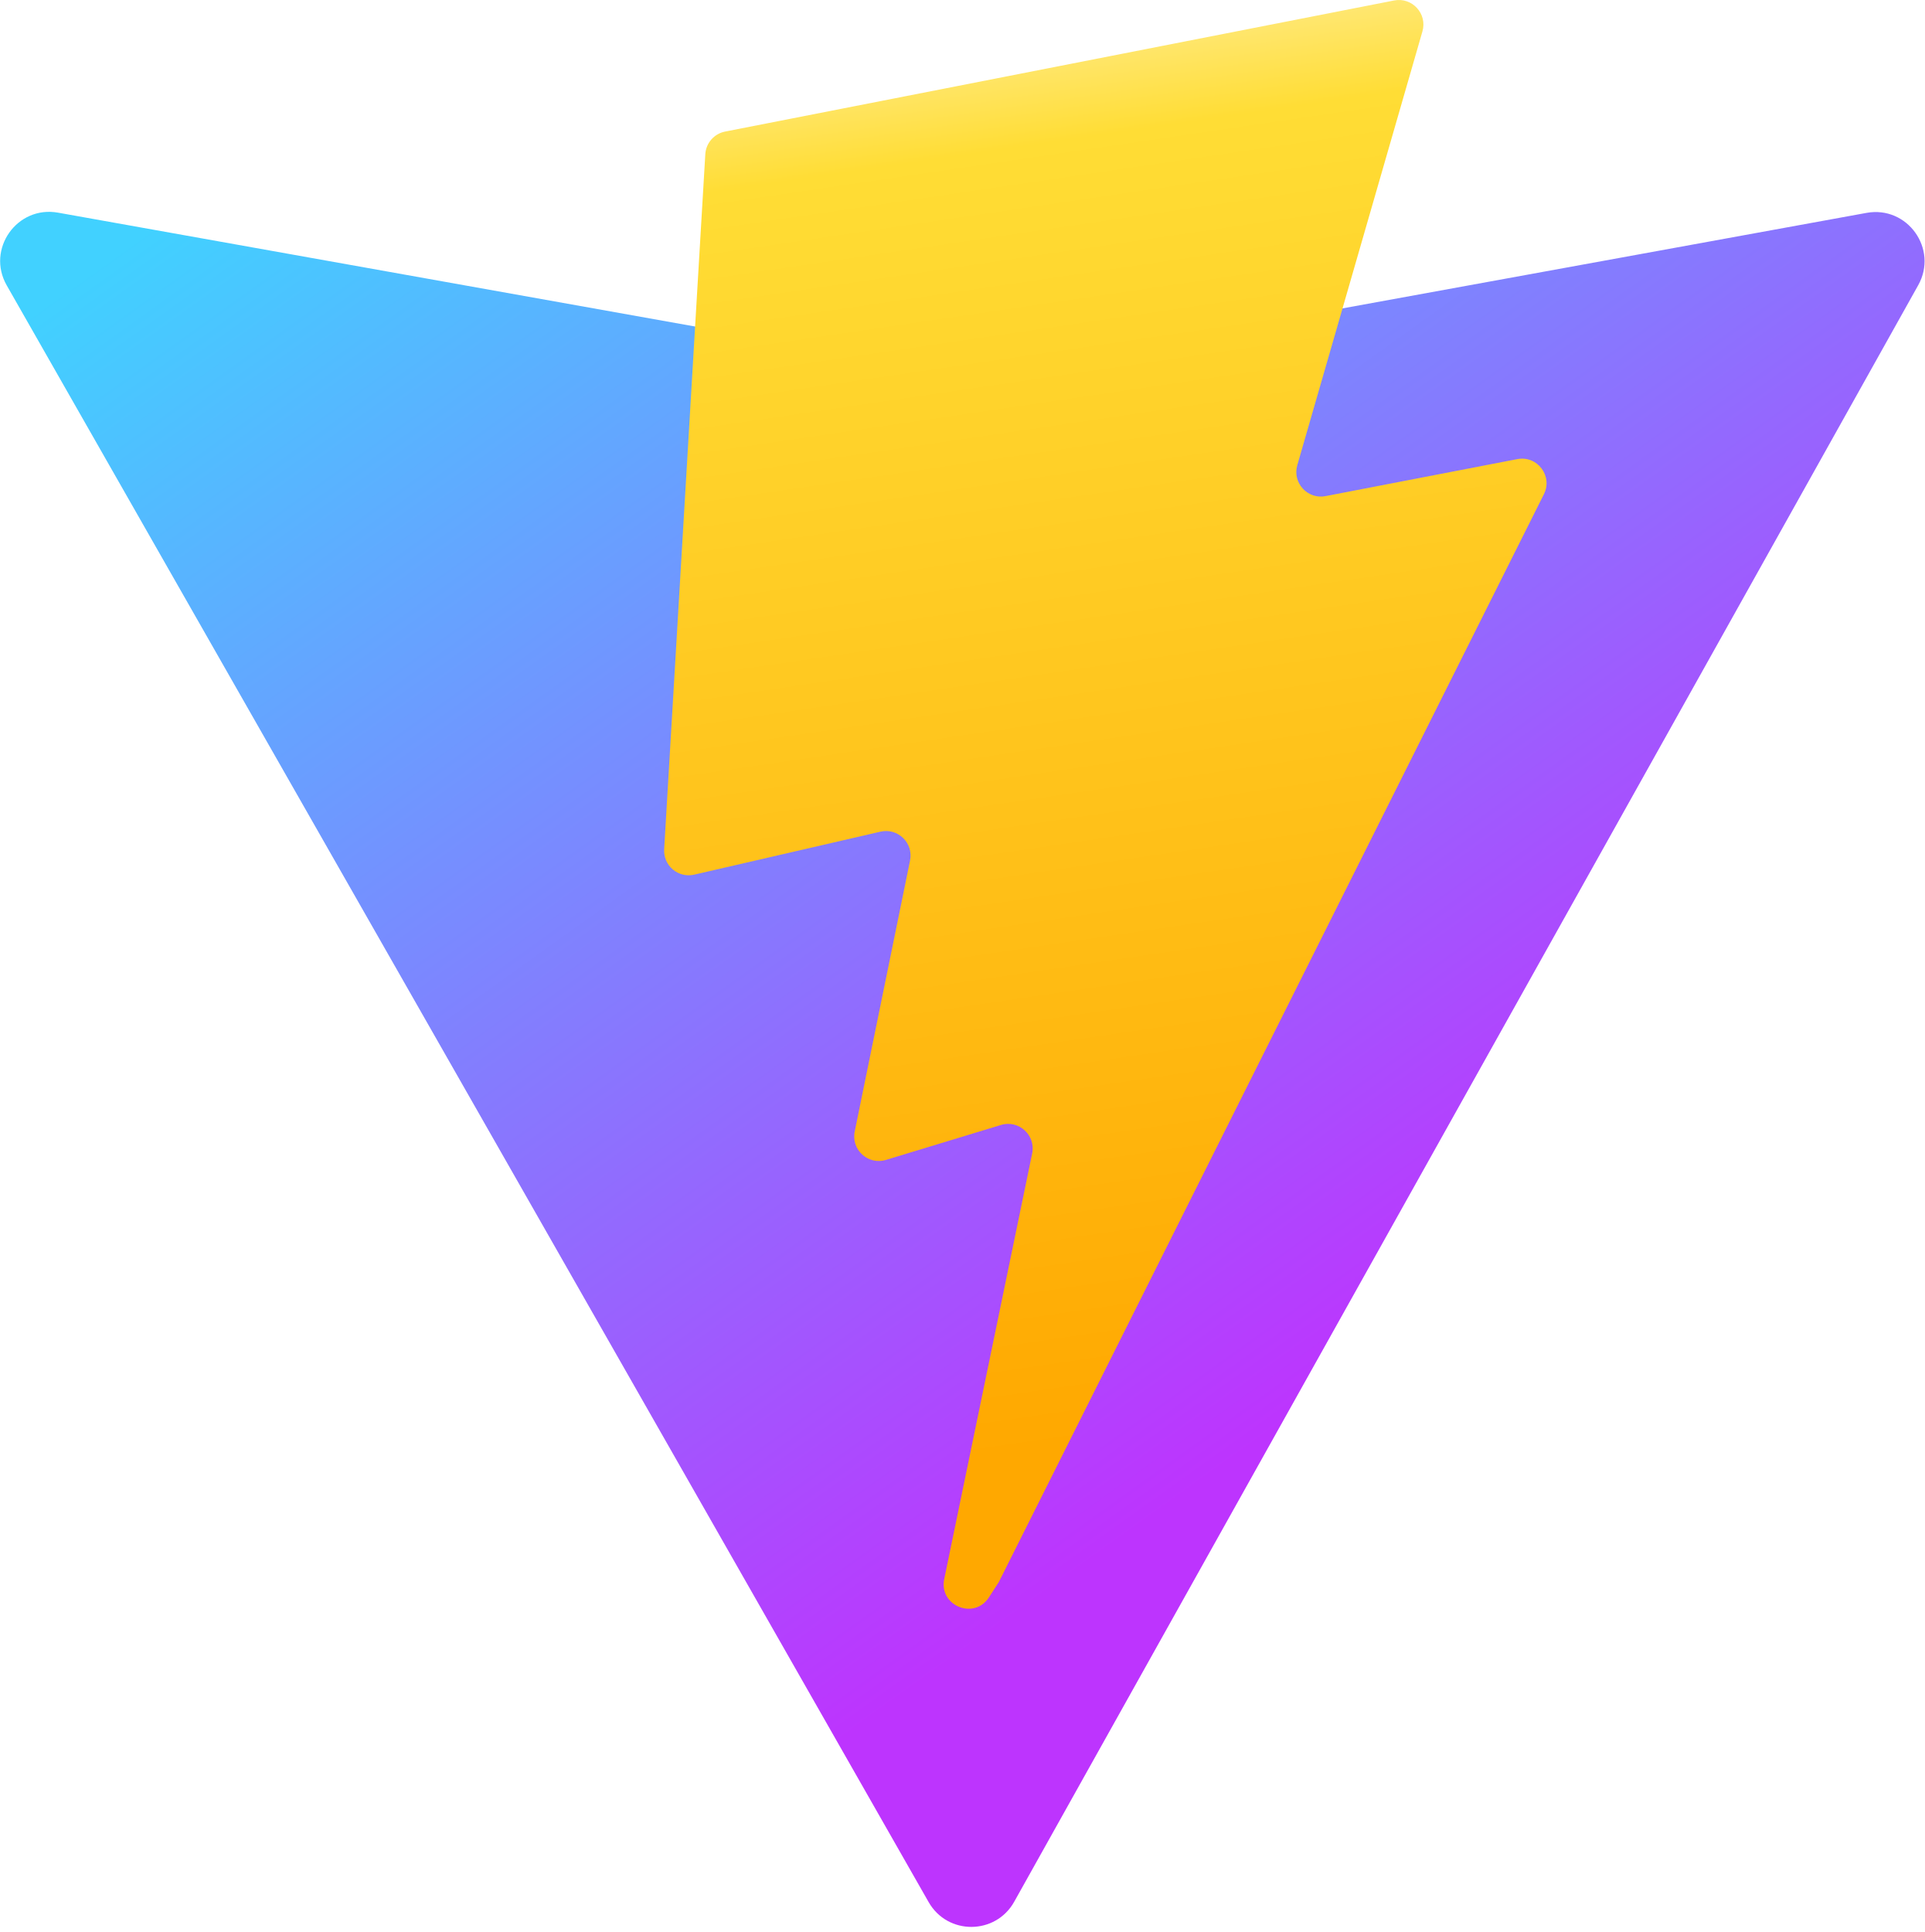
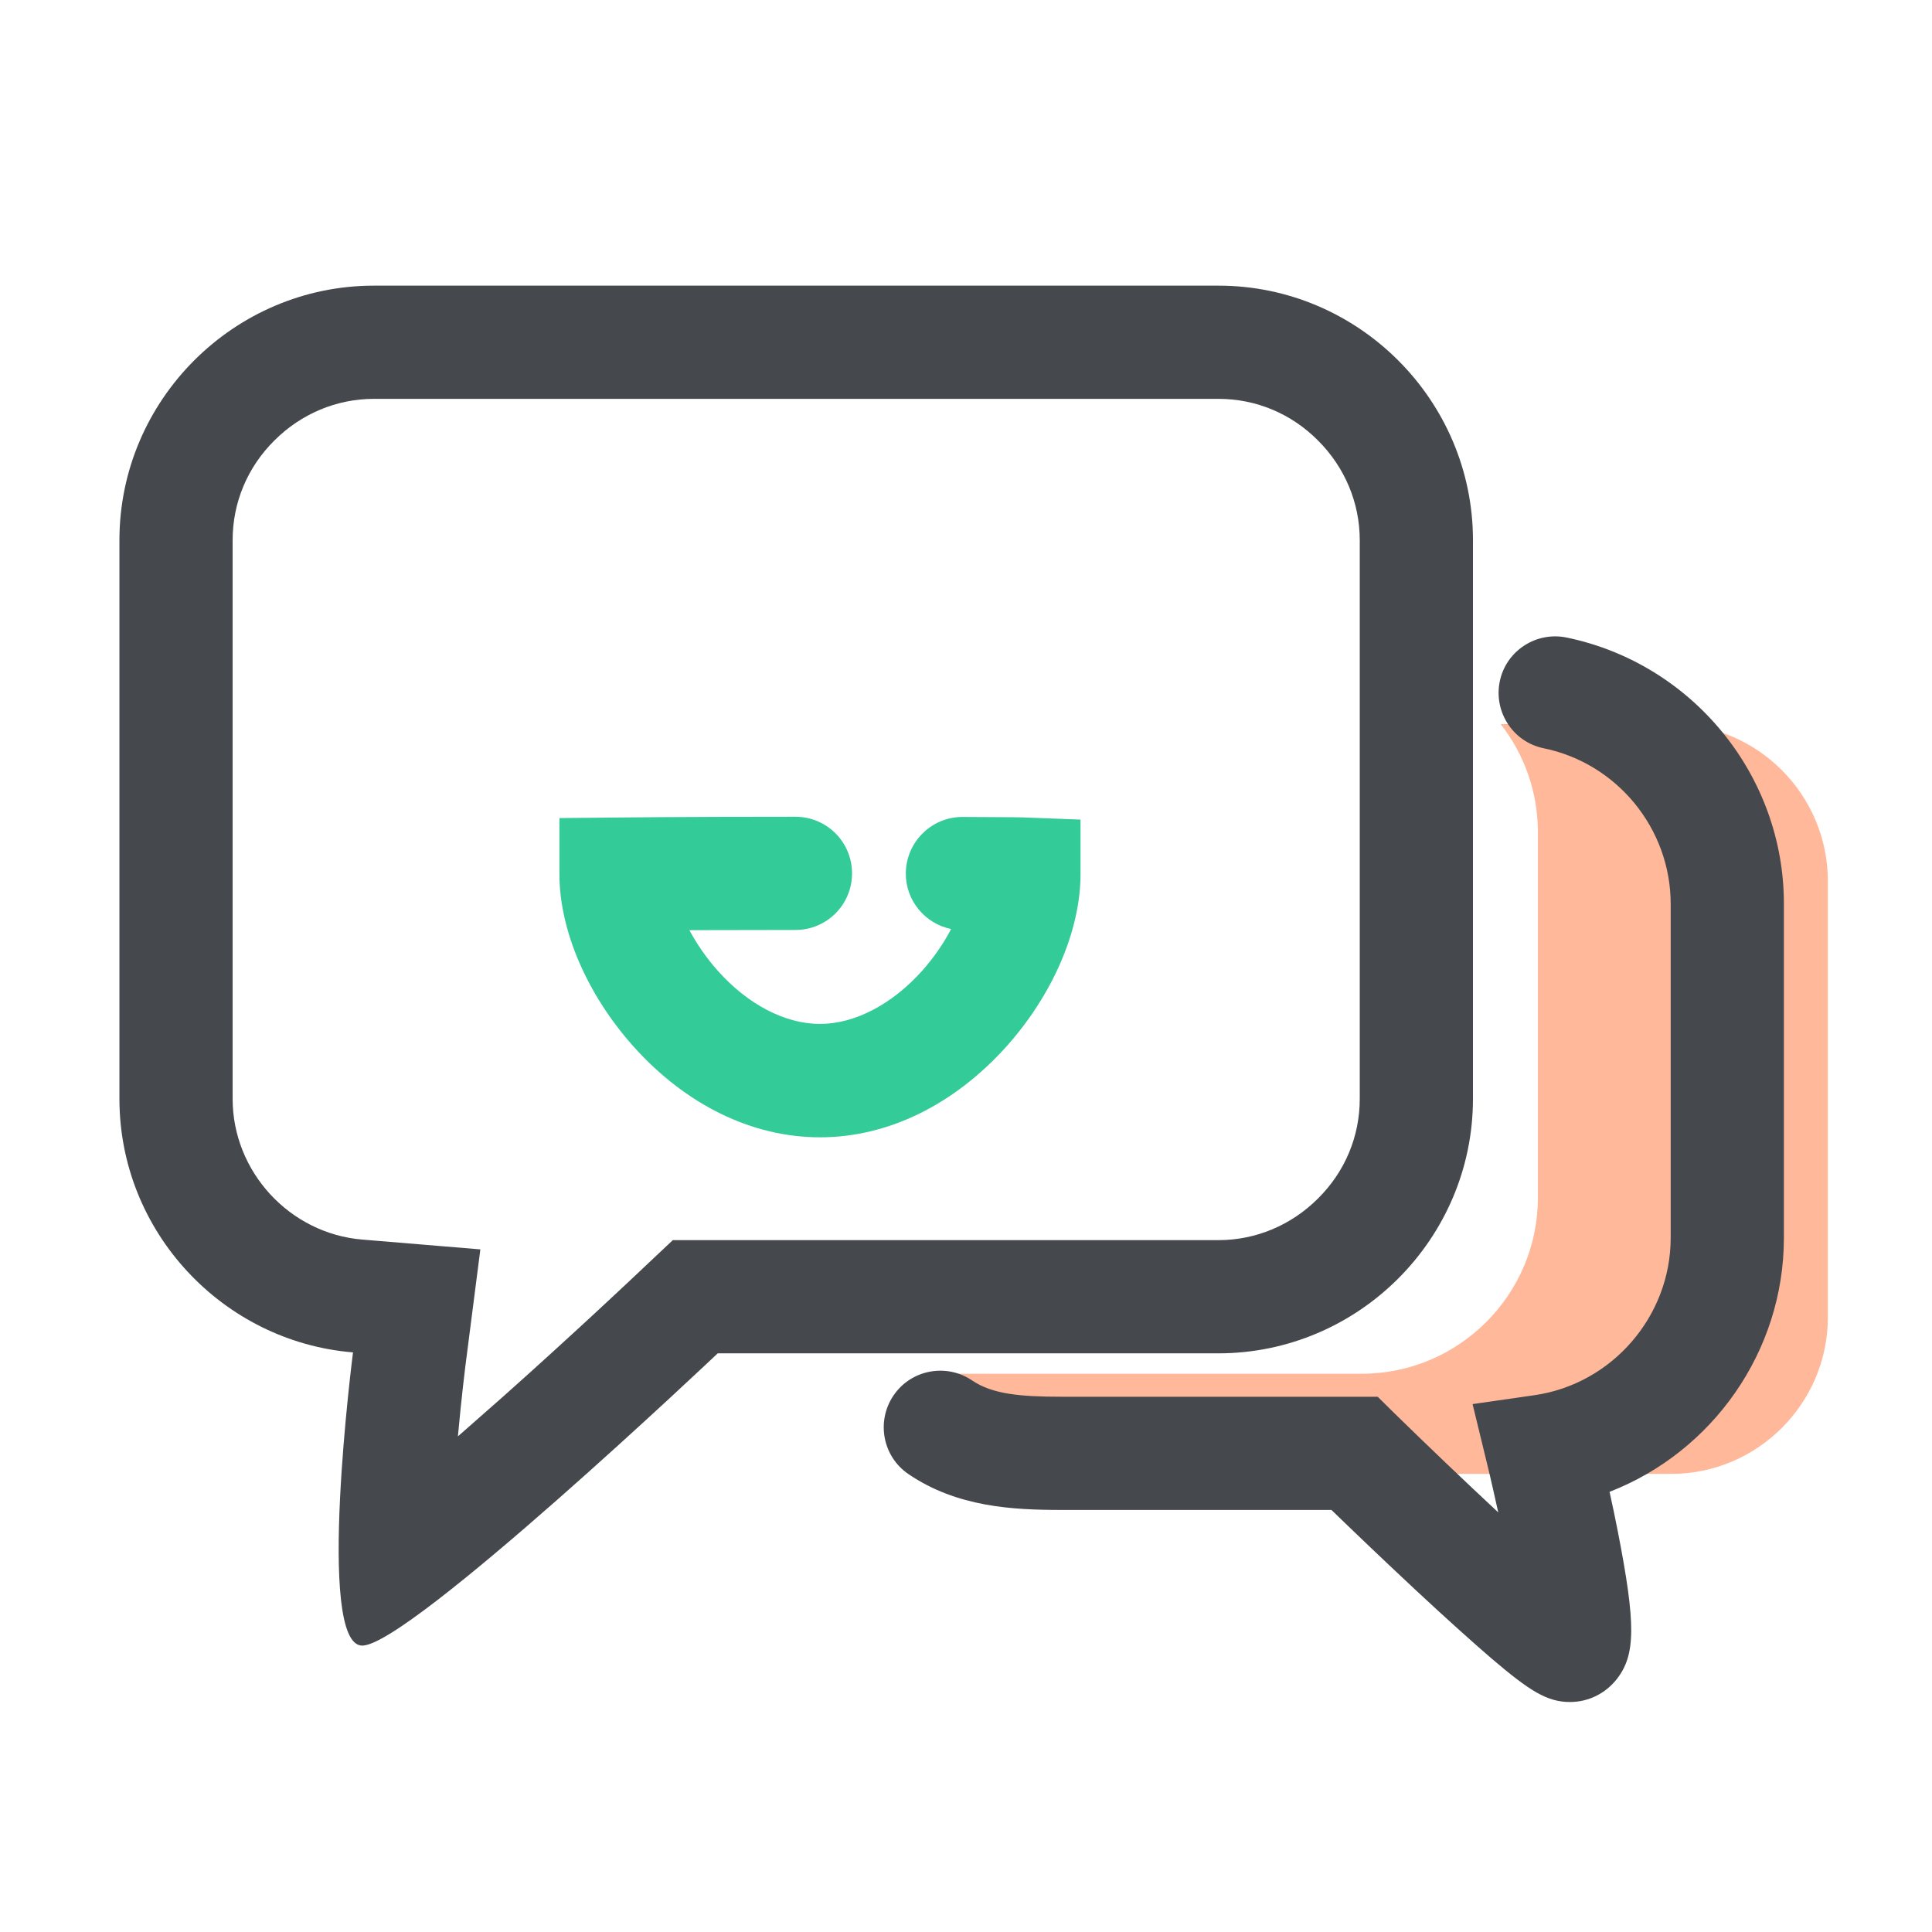
- <svg xmlns="http://www.w3.org/2000/svg" aria-hidden="true" role="img" class="iconify iconify--logos" width="31.88" height="32" preserveAspectRatio="xMidYMid meet" viewBox="0 0 256 257">
-   <defs>
-     <linearGradient id="IconifyId1813088fe1fbc01fb466" x1="-.828%" x2="57.636%" y1="7.652%" y2="78.411%">
-       <stop offset="0%" stop-color="#41D1FF" />
-       <stop offset="100%" stop-color="#BD34FE" />
-     </linearGradient>
-     <linearGradient id="IconifyId1813088fe1fbc01fb467" x1="43.376%" x2="50.316%" y1="2.242%" y2="89.03%">
-       <stop offset="0%" stop-color="#FFEA83" />
-       <stop offset="8.333%" stop-color="#FFDD35" />
-       <stop offset="100%" stop-color="#FFA800" />
-     </linearGradient>
-   </defs>
-   <path fill="url(#IconifyId1813088fe1fbc01fb466)" d="M255.153 37.938L134.897 252.976c-2.483 4.44-8.862 4.466-11.382.048L.875 37.958c-2.746-4.814 1.371-10.646 6.827-9.67l120.385 21.517a6.537 6.537 0 0 0 2.322-.004l117.867-21.483c5.438-.991 9.574 4.796 6.877 9.62Z" />
-   <path fill="url(#IconifyId1813088fe1fbc01fb467)" d="M185.432.063L96.44 17.501a3.268 3.268 0 0 0-2.634 3.014l-5.474 92.456a3.268 3.268 0 0 0 3.997 3.378l24.777-5.718c2.318-.535 4.413 1.507 3.936 3.838l-7.361 36.047c-.495 2.426 1.782 4.5 4.151 3.78l15.304-4.649c2.372-.72 4.652 1.36 4.15 3.788l-11.698 56.621c-.732 3.542 3.979 5.473 5.943 2.437l1.313-2.028l72.516-144.72c1.215-2.423-.88-5.186-3.54-4.672l-25.505 4.922c-2.396.462-4.435-1.77-3.759-4.114l16.646-57.705c.677-2.35-1.37-4.583-3.769-4.113Z" />
+ <svg xmlns="http://www.w3.org/2000/svg" width="800px" height="800px" viewBox="0 0 1024 1024" class="icon" version="1.1">
+   <path d="M885.8 383.8h-90.4c12.3 15.8 19.7 35.6 19.7 57.1v194c0 51.3-42 93.2-93.2 93.2H494.1c12.1 31 42.2 53.1 77.4 53.1h314.3c45.6 0 83-37.3 83-83V466.8c-0.1-45.7-37.4-83-83-83z" fill="#FFB89A" />
+   <path d="M780.7 582.4V286.3c0-74.2-60.7-134.9-134.9-134.9H198.2c-74.2 0-134.9 60.7-134.9 134.9v296.1c0 70.5 54.8 128.7 123.8 134.4 0 0-20 155.4 4.9 155.4s188.4-154.9 188.4-154.9h265.3c74.3 0 135-60.7 135-134.9z m-424.1 74.9l-17.4 16.4c-0.3 0.3-34.5 32.7-73.2 67.1-8.5 7.5-16.2 14.3-23.3 20.5 1.9-20.9 3.9-36.6 3.9-36.8l8-62.3L192 657c-38.5-3.2-68.7-36-68.7-74.6V286.3c0-19.9 7.8-38.6 22.1-52.8 14.2-14.2 33-22.1 52.8-22.1h447.6c19.9 0 38.6 7.8 52.8 22.1 14.2 14.2 22.1 33 22.1 52.8v296.1c0 19.9-7.8 38.6-22.1 52.8-14.2 14.2-33 22.1-52.8 22.1H356.6z" fill="#45484C" />
+   <path d="M830.3 337.9c-16.2-3.3-32.1 7.1-35.4 23.3-3.3 16.2 7.1 32.1 23.3 35.4 39 8 67.3 42.7 67.3 82.5v177c0 41.6-31.1 77.5-72.3 83.4l-32.7 4.7 7.8 32.1c2 8.1 3.9 16.8 5.8 25.3-17.6-16.4-37.3-35.2-55.2-52.7l-8.7-8.6H562.5c-21.9 0-36.6-1.4-47.2-8.6-13.7-9.3-32.4-5.8-41.7 7.9-9.3 13.7-5.8 32.4 7.9 41.7 25.7 17.5 55.3 19 81 19h143.2c10 9.7 27.3 26.3 45 42.8 16.2 15.1 29.6 27.1 39.8 35.9 20 17 29.3 23.1 41.6 23.1 9.7 0 18.7-4.4 24.8-12.1 10.1-12.9 10.2-29.1 0.5-78.7-1.4-7.2-2.9-14.2-4.3-20.6 54.4-21.1 92.4-74.3 92.4-134.6v-177c0.1-68-48.4-127.4-115.2-141.2z" fill="#45484C" />
+   <path d="M434.6 602.8c-35.9 0-71-17.1-98.8-48.1-24.6-27.5-39.3-61.6-39.3-91.4v-29.7l29.7-0.3c0.4 0 36.2-0.4 95.4-0.4 16.6 0 30 13.4 30 30s-13.4 30-30 30c-22.3 0-41.2 0.1-56.2 0.1 3.8 7.1 8.8 14.5 15.1 21.6 16 17.9 35.7 28.1 54.1 28.1s38.1-10.3 54.1-28.1c6.5-7.3 11.6-14.9 15.4-22.2-13.7-2.8-24.1-15-24-29.5 0.1-16.5 13.5-29.9 30-29.9h0.1c27.1 0.1 32.5 0.2 33.6 0.3l28.9 1.1v28.9c0 29.8-14.7 63.9-39.3 91.4-27.9 31-62.9 48.1-98.8 48.1z m107.1-109.5z" fill="#33CC99" />
</svg>
